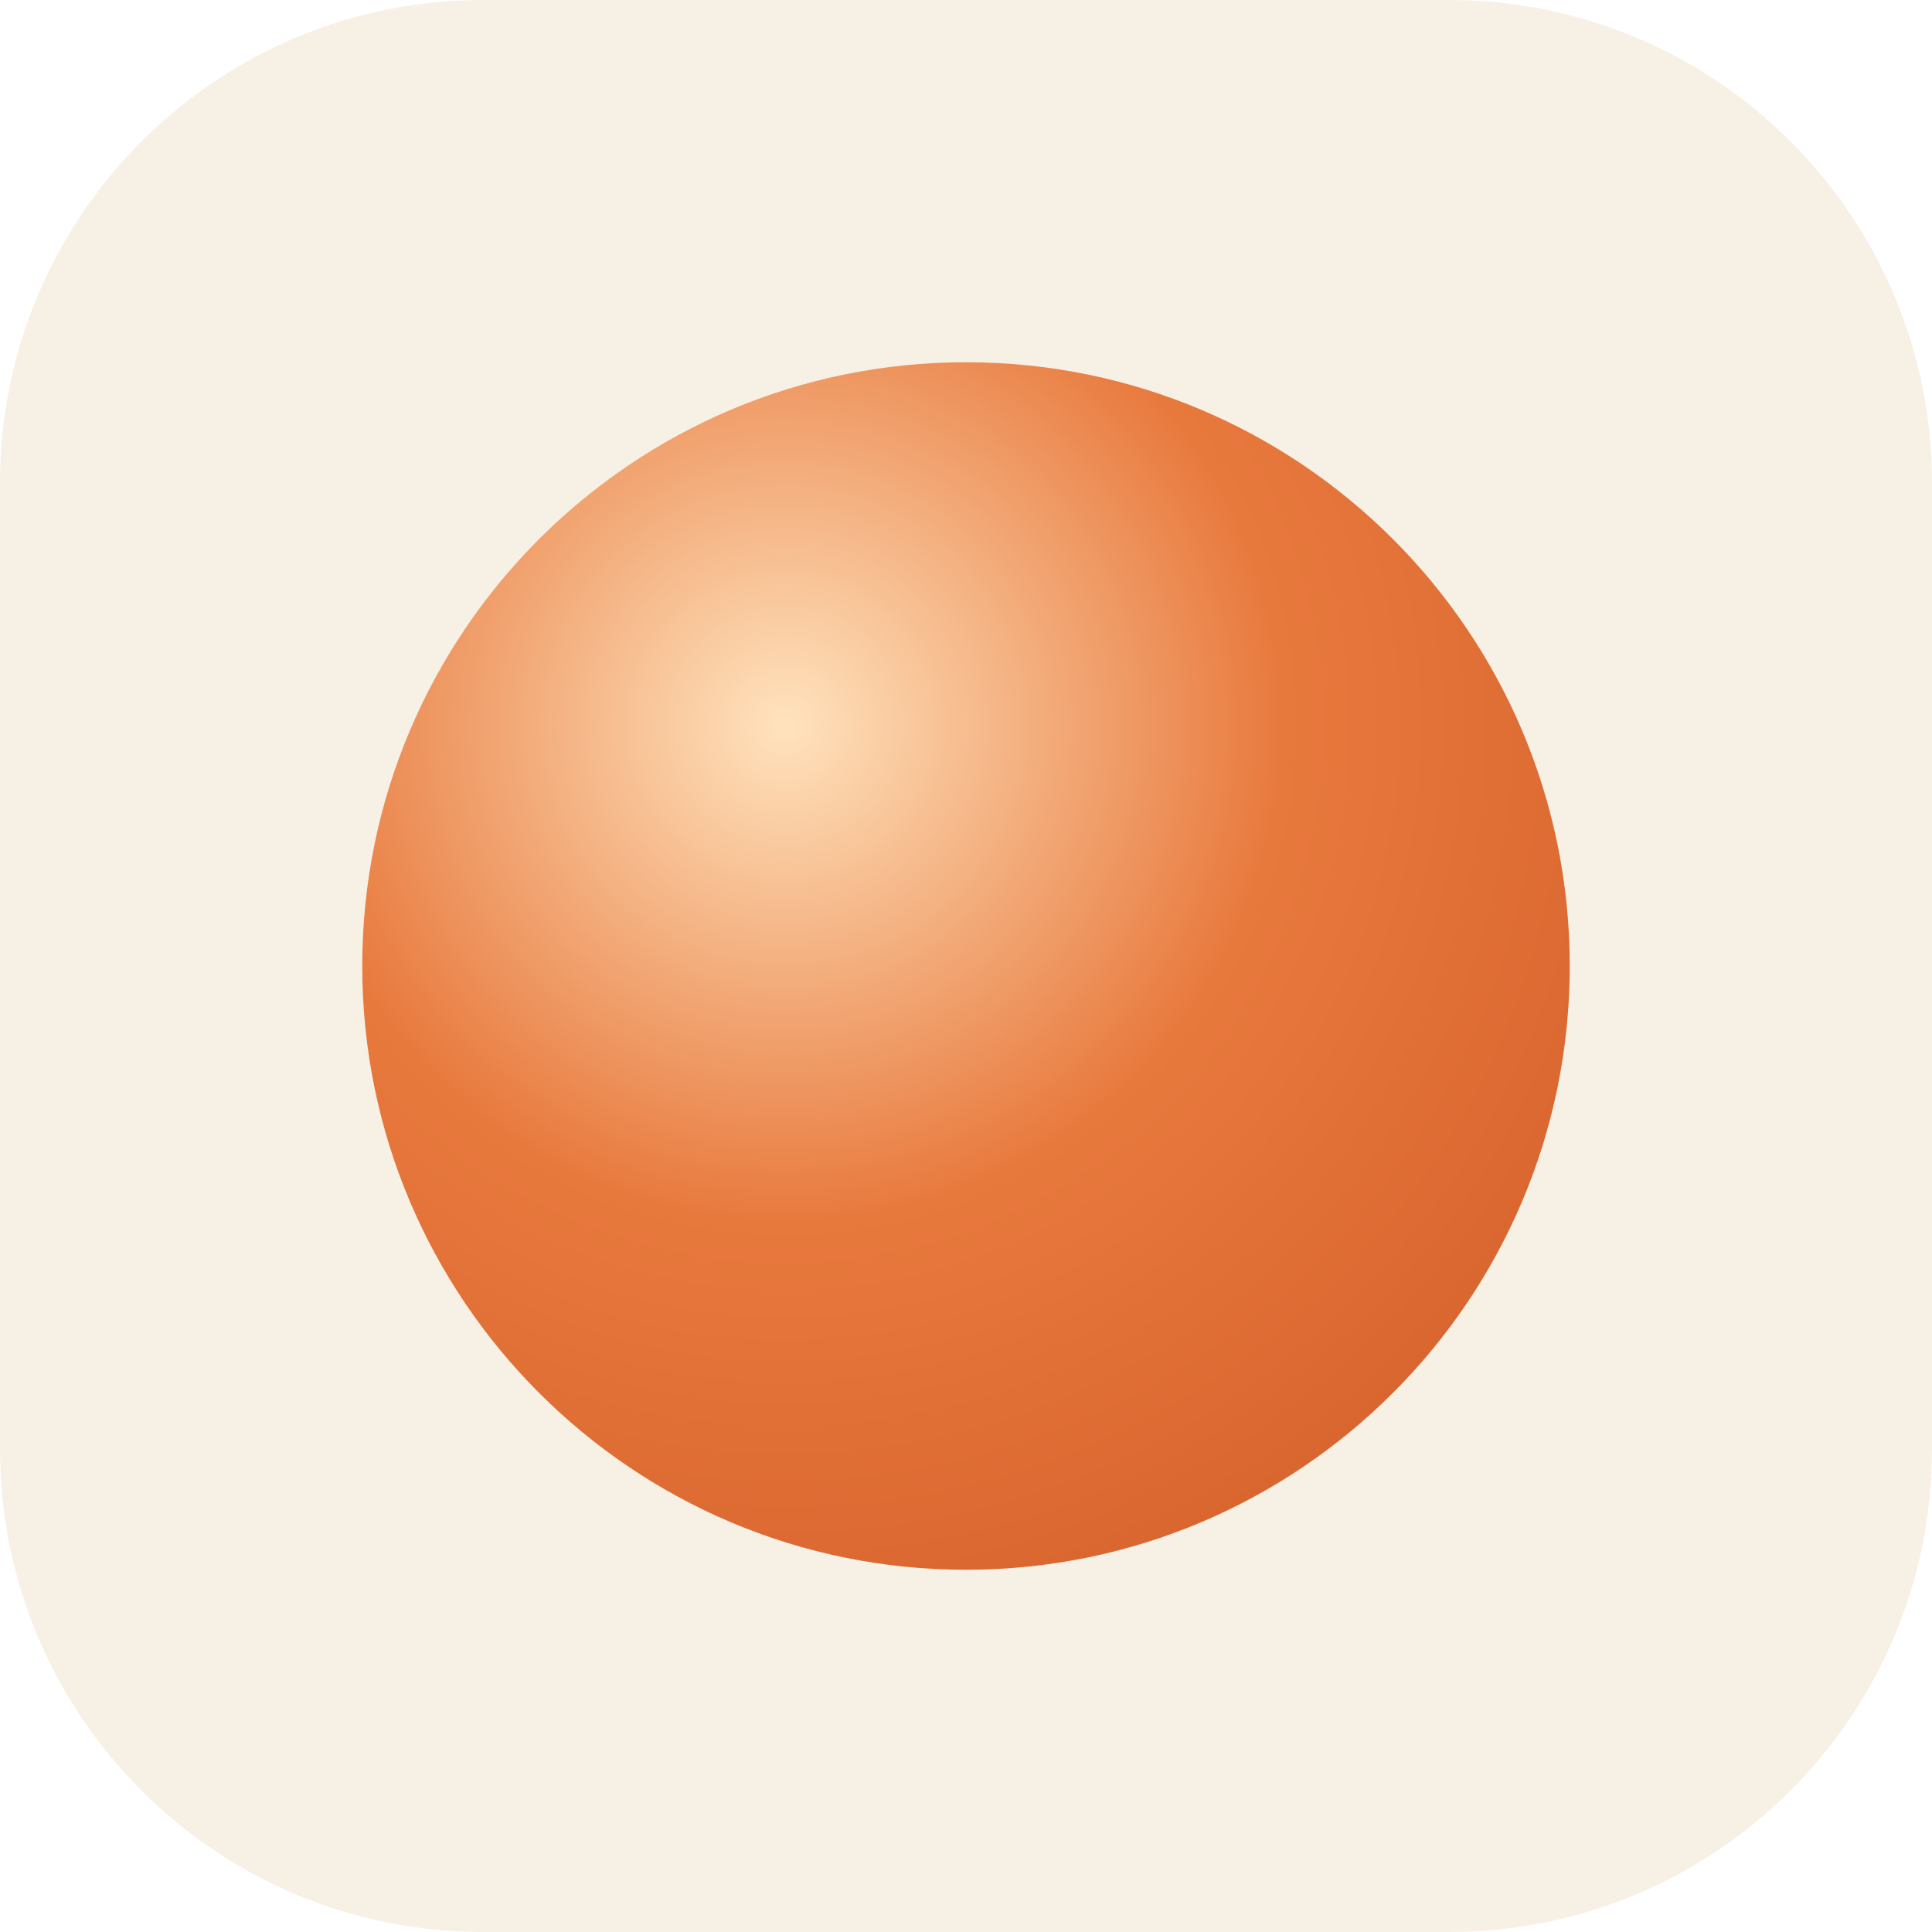
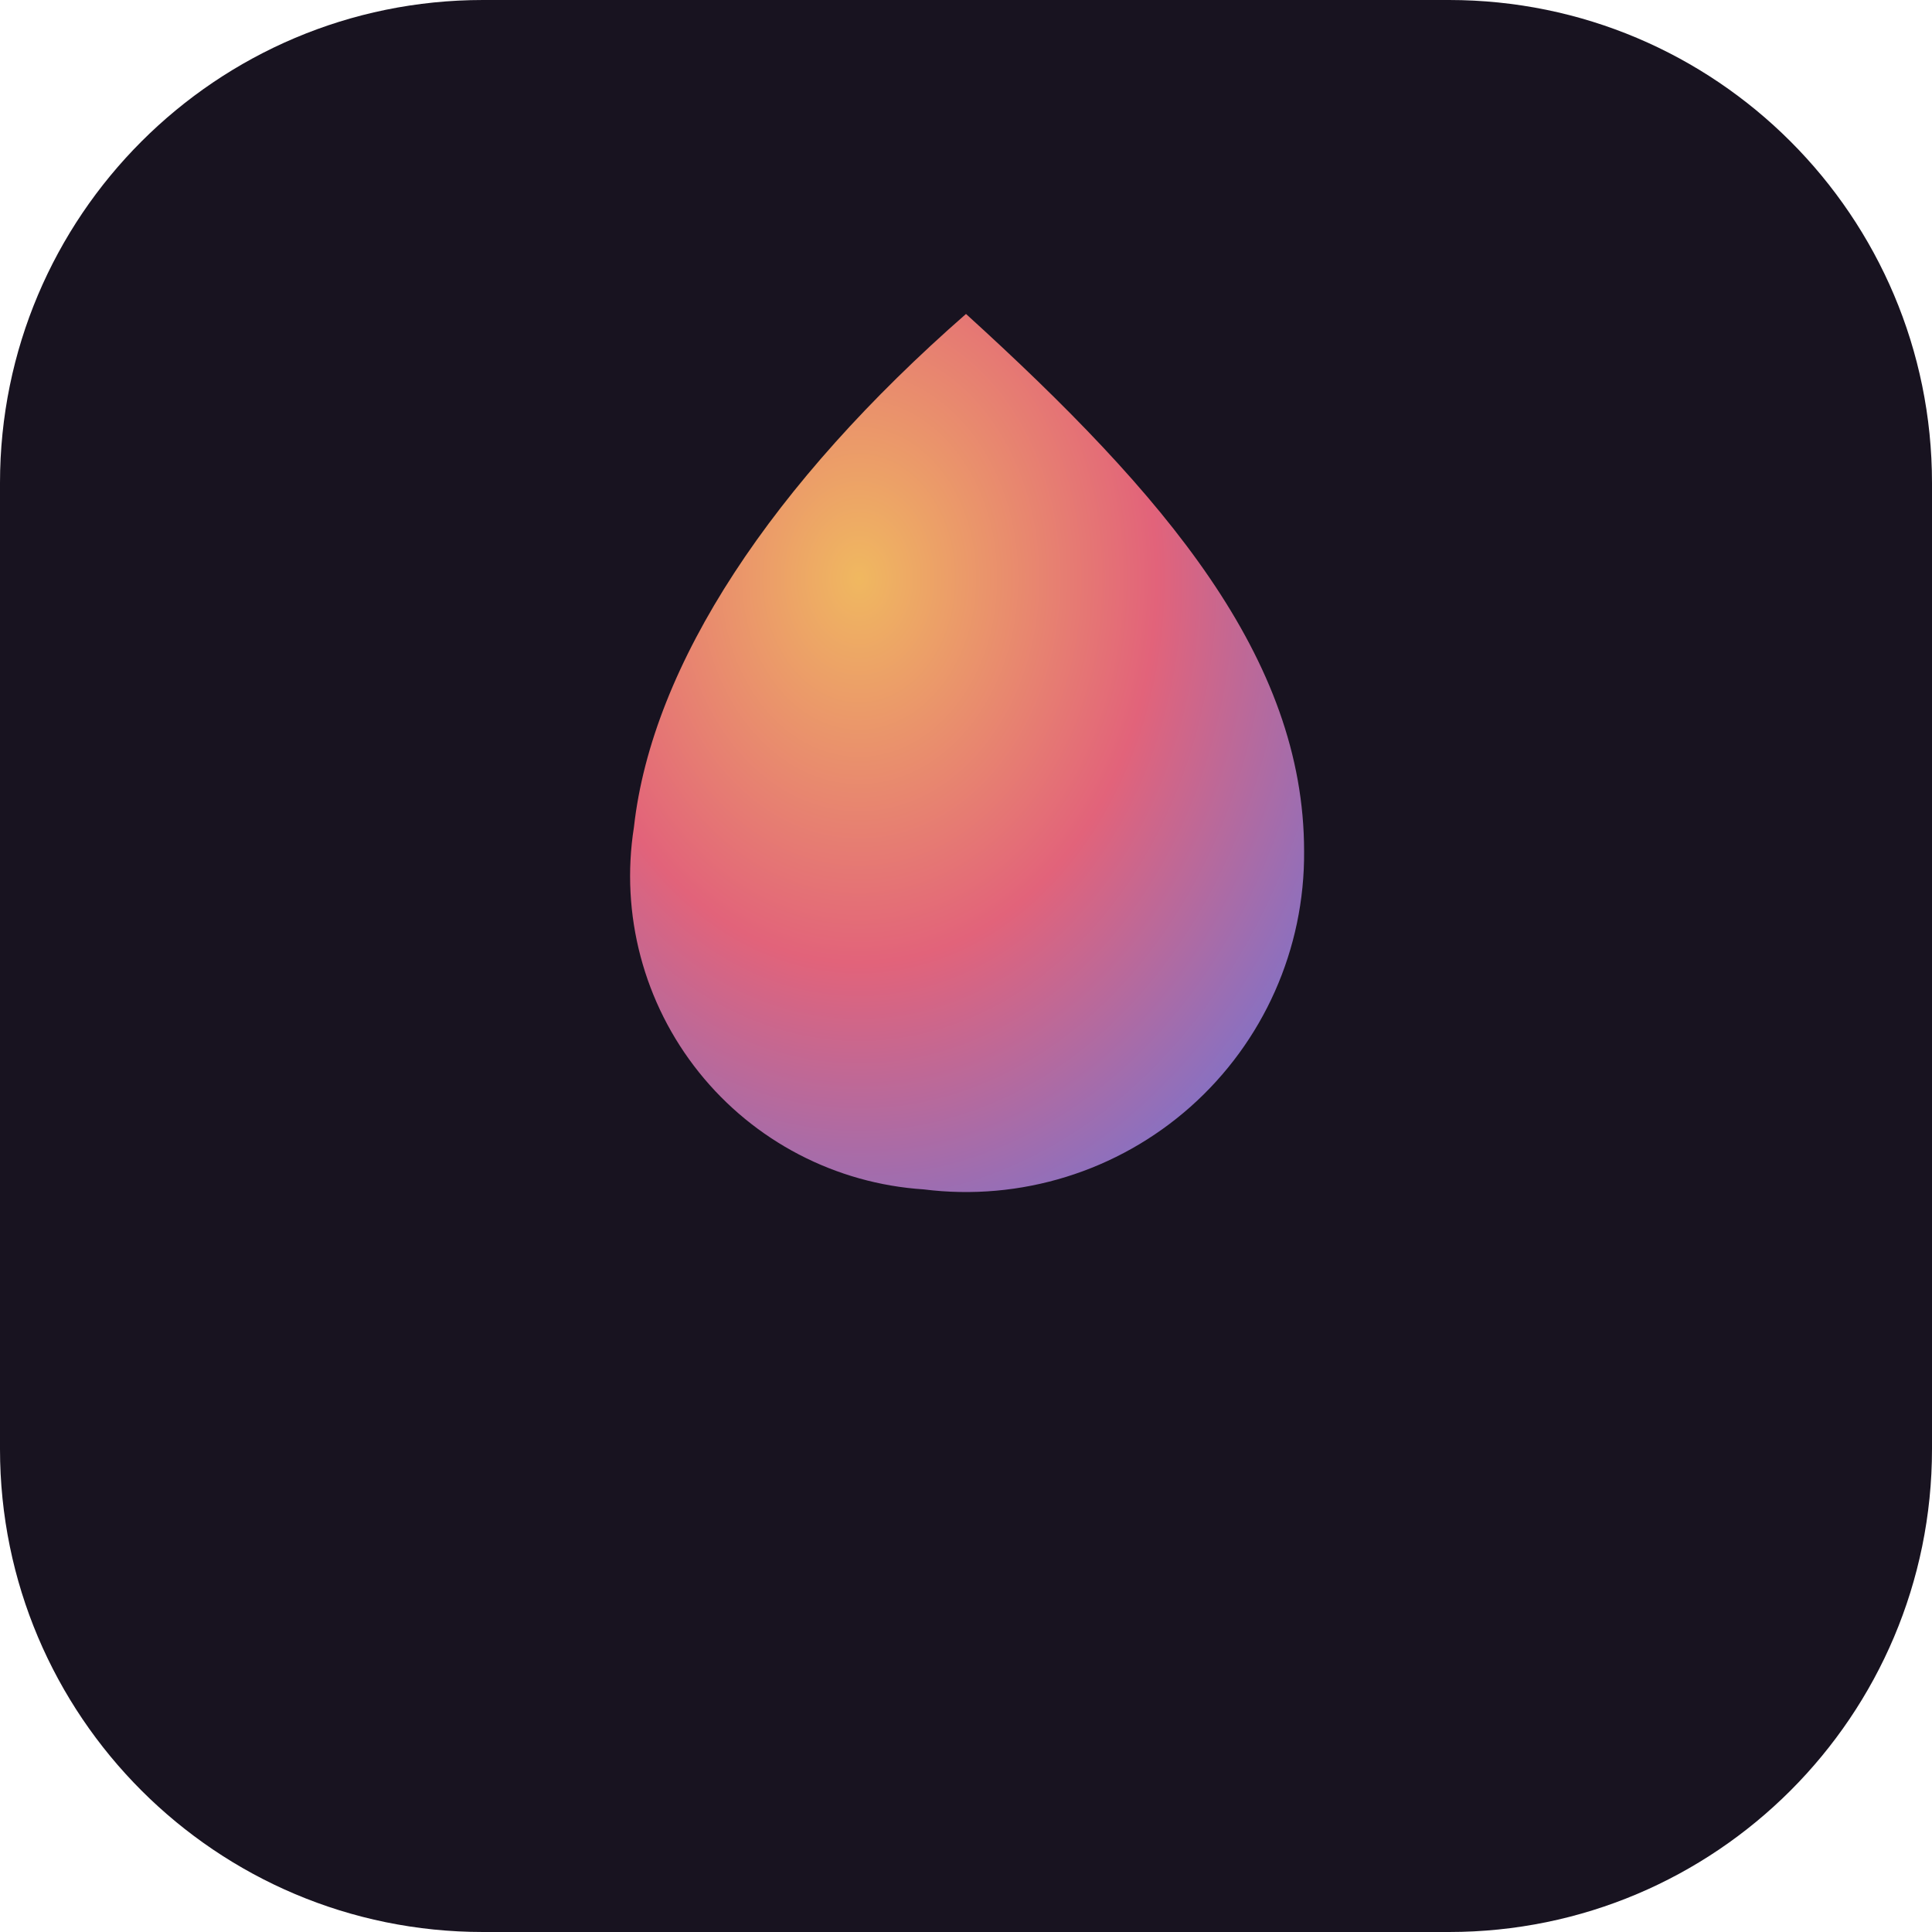
<svg xmlns="http://www.w3.org/2000/svg" viewBox="0 0 32 32">
  <defs>
-     <radialGradient id="g" cx="35%" cy="30%" r="75%">
-       <stop offset="0%" stop-color="#FFE3BE" />
-       <stop offset="55%" stop-color="#E8793D" />
-       <stop offset="100%" stop-color="#D9662F" />
+     <radialGradient id="g" cx="34%" cy="30%" r="80%">
+       <stop offset="0%" stop-color="rgb(240, 184, 96)" />
+       <stop offset="55%" stop-color="rgb(226, 99, 122)" />
+       <stop offset="100%" stop-color="rgb(133, 113, 196)" />
    </radialGradient>
  </defs>
-   <rect width="32" height="32" rx="8" fill="#F7F0E4" />
-   <circle cx="16" cy="16" r="10" fill="url(#g)" />
+   <rect width="32" height="32" rx="8" fill="rgb(24, 19, 32)" />
+   <path fill="url(#g)" d="M16 5.2c3.3 3 5.6 5.7 5.6 8.9a5.6 5.6 0 0 1-6.3 5.6 5.2 5.2 0 0 1-4.8-6c.3-2.7 2.3-5.7 5.5-8.5Z" />
</svg>
